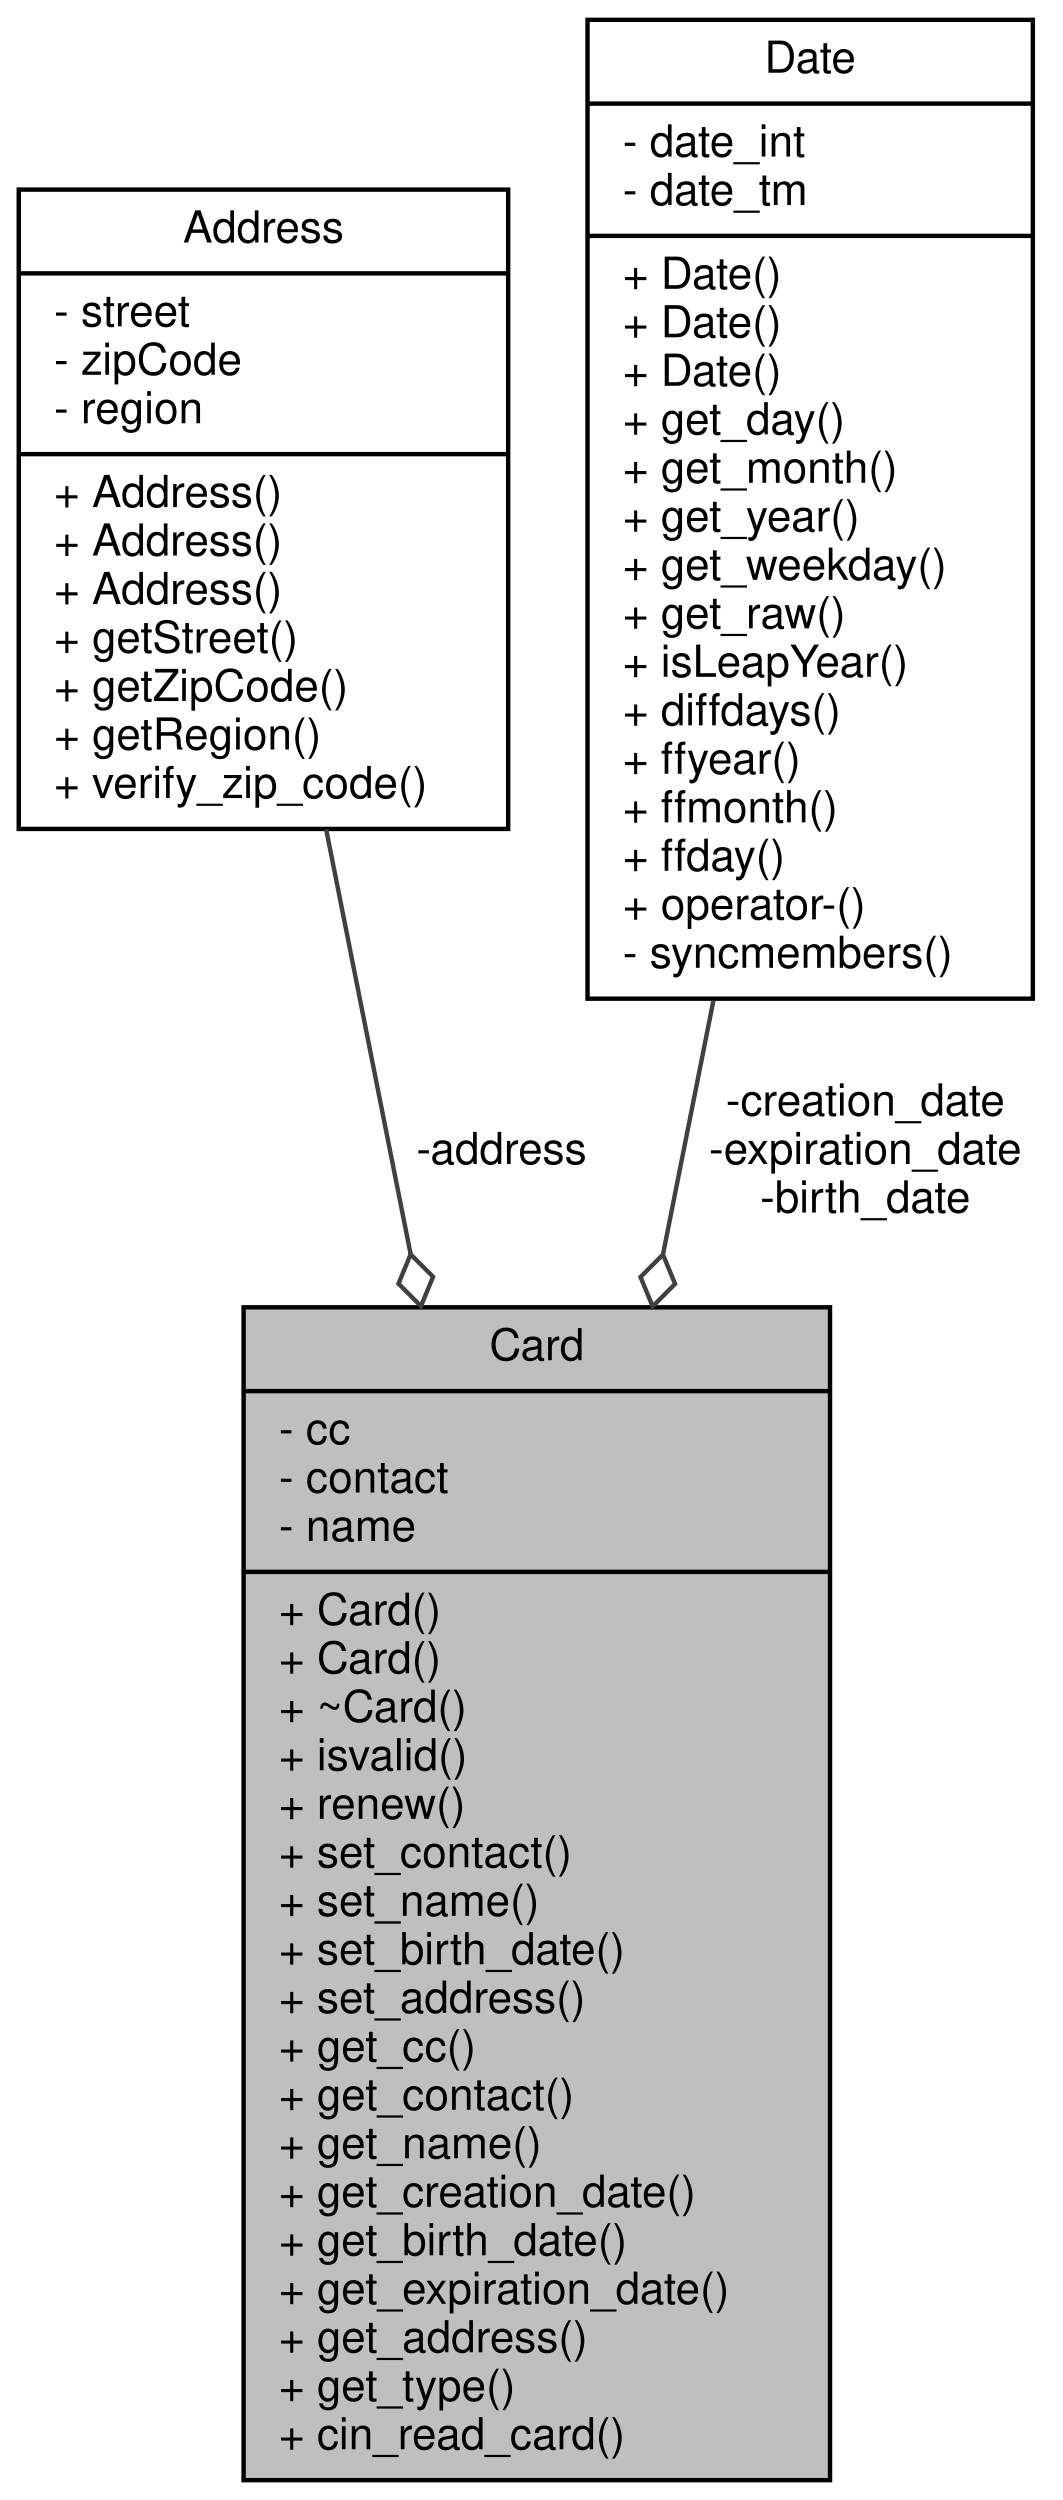
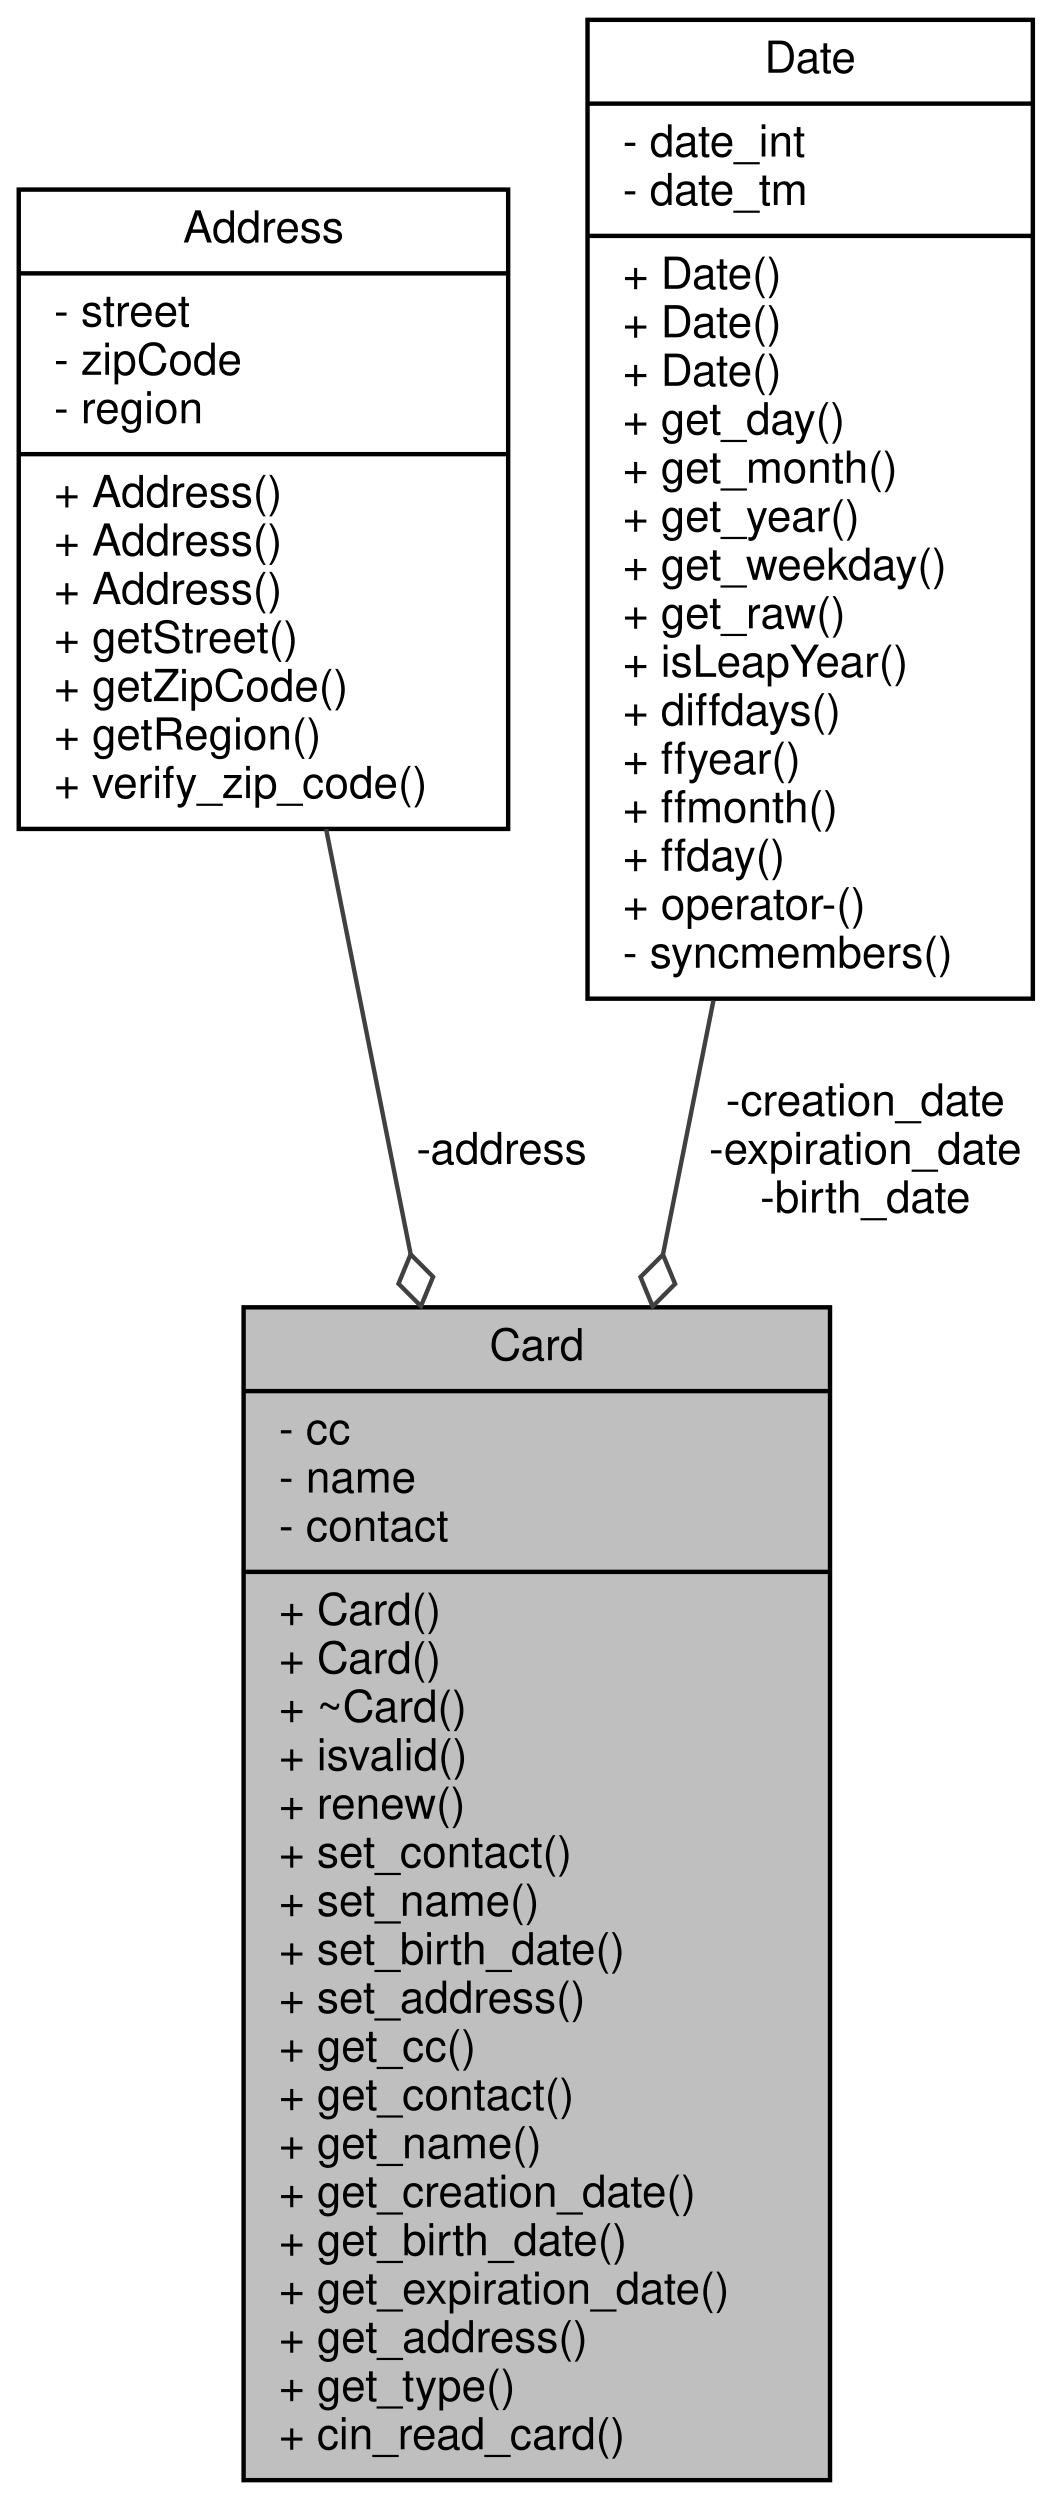
<svg xmlns="http://www.w3.org/2000/svg" xmlns:xlink="http://www.w3.org/1999/xlink" width="241pt" height="567pt" viewBox="0.00 0.00 240.50 567.00">
  <g id="graph0" class="graph" transform="scale(1 1) rotate(0) translate(4 563)">
    <g id="node1" class="node">
      <g id="a_node1">
        <a xlink:title="Abstract class to save and handle registered users information and their cards.">
          <polygon fill="#bfbfbf" stroke="black" points="51,-0.5 51,-266.5 184,-266.5 184,-0.5 51,-0.5" />
          <text text-anchor="middle" x="117.5" y="-254.5" font-family="Helvetica,sans-Serif" font-size="10.00">Card</text>
          <polyline fill="none" stroke="black" points="51,-247.5 184,-247.5 " />
          <text text-anchor="start" x="59" y="-235.5" font-family="Helvetica,sans-Serif" font-size="10.00">- cc</text>
-           <text text-anchor="start" x="59" y="-224.5" font-family="Helvetica,sans-Serif" font-size="10.00">- contact</text>
-           <text text-anchor="start" x="59" y="-213.5" font-family="Helvetica,sans-Serif" font-size="10.00">- name</text>
+           <text text-anchor="start" x="59" y="-224.5" font-family="Helvetica,sans-Serif" font-size="10.00">- name</text>
+           <text text-anchor="start" x="59" y="-213.5" font-family="Helvetica,sans-Serif" font-size="10.00">- contact</text>
          <polyline fill="none" stroke="black" points="51,-206.5 184,-206.5 " />
          <text text-anchor="start" x="59" y="-194.5" font-family="Helvetica,sans-Serif" font-size="10.00">+ Card()</text>
          <text text-anchor="start" x="59" y="-183.5" font-family="Helvetica,sans-Serif" font-size="10.00">+ Card()</text>
          <text text-anchor="start" x="59" y="-172.5" font-family="Helvetica,sans-Serif" font-size="10.00">+ ~Card()</text>
          <text text-anchor="start" x="59" y="-161.5" font-family="Helvetica,sans-Serif" font-size="10.00">+ isvalid()</text>
          <text text-anchor="start" x="59" y="-150.5" font-family="Helvetica,sans-Serif" font-size="10.00">+ renew()</text>
          <text text-anchor="start" x="59" y="-139.5" font-family="Helvetica,sans-Serif" font-size="10.00">+ set_contact()</text>
          <text text-anchor="start" x="59" y="-128.5" font-family="Helvetica,sans-Serif" font-size="10.00">+ set_name()</text>
          <text text-anchor="start" x="59" y="-117.5" font-family="Helvetica,sans-Serif" font-size="10.00">+ set_birth_date()</text>
          <text text-anchor="start" x="59" y="-106.5" font-family="Helvetica,sans-Serif" font-size="10.00">+ set_address()</text>
          <text text-anchor="start" x="59" y="-95.5" font-family="Helvetica,sans-Serif" font-size="10.00">+ get_cc()</text>
          <text text-anchor="start" x="59" y="-84.5" font-family="Helvetica,sans-Serif" font-size="10.00">+ get_contact()</text>
          <text text-anchor="start" x="59" y="-73.5" font-family="Helvetica,sans-Serif" font-size="10.00">+ get_name()</text>
          <text text-anchor="start" x="59" y="-62.5" font-family="Helvetica,sans-Serif" font-size="10.00">+ get_creation_date()</text>
          <text text-anchor="start" x="59" y="-51.5" font-family="Helvetica,sans-Serif" font-size="10.00">+ get_birth_date()</text>
          <text text-anchor="start" x="59" y="-40.5" font-family="Helvetica,sans-Serif" font-size="10.00">+ get_expiration_date()</text>
          <text text-anchor="start" x="59" y="-29.5" font-family="Helvetica,sans-Serif" font-size="10.00">+ get_address()</text>
          <text text-anchor="start" x="59" y="-18.5" font-family="Helvetica,sans-Serif" font-size="10.00">+ get_type()</text>
          <text text-anchor="start" x="59" y="-7.5" font-family="Helvetica,sans-Serif" font-size="10.00">+ cin_read_card()</text>
        </a>
      </g>
    </g>
    <g id="node2" class="node">
      <g id="a_node2">
        <a xlink:href="classAddress.html" target="_top" xlink:title="Class that saves and handles address information in our project.">
          <polygon fill="none" stroke="black" points="0,-375 0,-520 111,-520 111,-375 0,-375" />
          <text text-anchor="middle" x="55.5" y="-508" font-family="Helvetica,sans-Serif" font-size="10.00">Address</text>
          <polyline fill="none" stroke="black" points="0,-501 111,-501 " />
          <text text-anchor="start" x="8" y="-489" font-family="Helvetica,sans-Serif" font-size="10.00">- street</text>
          <text text-anchor="start" x="8" y="-478" font-family="Helvetica,sans-Serif" font-size="10.00">- zipCode</text>
          <text text-anchor="start" x="8" y="-467" font-family="Helvetica,sans-Serif" font-size="10.00">- region</text>
          <polyline fill="none" stroke="black" points="0,-460 111,-460 " />
          <text text-anchor="start" x="8" y="-448" font-family="Helvetica,sans-Serif" font-size="10.00">+ Address()</text>
          <text text-anchor="start" x="8" y="-437" font-family="Helvetica,sans-Serif" font-size="10.00">+ Address()</text>
          <text text-anchor="start" x="8" y="-426" font-family="Helvetica,sans-Serif" font-size="10.00">+ Address()</text>
          <text text-anchor="start" x="8" y="-415" font-family="Helvetica,sans-Serif" font-size="10.00">+ getStreet()</text>
          <text text-anchor="start" x="8" y="-404" font-family="Helvetica,sans-Serif" font-size="10.00">+ getZipCode()</text>
          <text text-anchor="start" x="8" y="-393" font-family="Helvetica,sans-Serif" font-size="10.00">+ getRegion()</text>
          <text text-anchor="start" x="8" y="-382" font-family="Helvetica,sans-Serif" font-size="10.00">+ verify_zip_code()</text>
        </a>
      </g>
    </g>
    <g id="edge1" class="edge">
      <path fill="none" stroke="#404040" d="M69.72,-374.92C75.43,-346.19 82.23,-312 88.88,-278.55" />
      <polygon fill="none" stroke="#404040" points="88.88,-278.52 86.13,-271.86 91.22,-266.76 93.97,-273.42 88.88,-278.52" />
      <text text-anchor="middle" x="109.5" y="-299" font-family="Helvetica,sans-Serif" font-size="10.00"> -address</text>
    </g>
    <g id="node3" class="node">
      <g id="a_node3">
        <a xlink:href="classDate.html" target="_top" xlink:title="Class that saves and handles date information in our project.">
          <polygon fill="none" stroke="black" points="129,-336.5 129,-558.5 230,-558.5 230,-336.5 129,-336.5" />
          <text text-anchor="middle" x="179.5" y="-546.5" font-family="Helvetica,sans-Serif" font-size="10.00">Date</text>
          <polyline fill="none" stroke="black" points="129,-539.5 230,-539.5 " />
          <text text-anchor="start" x="137" y="-527.5" font-family="Helvetica,sans-Serif" font-size="10.00">- date_int</text>
          <text text-anchor="start" x="137" y="-516.5" font-family="Helvetica,sans-Serif" font-size="10.00">- date_tm</text>
          <polyline fill="none" stroke="black" points="129,-509.5 230,-509.5 " />
          <text text-anchor="start" x="137" y="-497.5" font-family="Helvetica,sans-Serif" font-size="10.00">+ Date()</text>
          <text text-anchor="start" x="137" y="-486.5" font-family="Helvetica,sans-Serif" font-size="10.00">+ Date()</text>
          <text text-anchor="start" x="137" y="-475.5" font-family="Helvetica,sans-Serif" font-size="10.00">+ Date()</text>
          <text text-anchor="start" x="137" y="-464.5" font-family="Helvetica,sans-Serif" font-size="10.00">+ get_day()</text>
          <text text-anchor="start" x="137" y="-453.5" font-family="Helvetica,sans-Serif" font-size="10.00">+ get_month()</text>
          <text text-anchor="start" x="137" y="-442.5" font-family="Helvetica,sans-Serif" font-size="10.00">+ get_year()</text>
          <text text-anchor="start" x="137" y="-431.5" font-family="Helvetica,sans-Serif" font-size="10.00">+ get_weekday()</text>
          <text text-anchor="start" x="137" y="-420.5" font-family="Helvetica,sans-Serif" font-size="10.00">+ get_raw()</text>
          <text text-anchor="start" x="137" y="-409.5" font-family="Helvetica,sans-Serif" font-size="10.00">+ isLeapYear()</text>
          <text text-anchor="start" x="137" y="-398.5" font-family="Helvetica,sans-Serif" font-size="10.00">+ diffdays()</text>
          <text text-anchor="start" x="137" y="-387.5" font-family="Helvetica,sans-Serif" font-size="10.00">+ ffyear()</text>
          <text text-anchor="start" x="137" y="-376.5" font-family="Helvetica,sans-Serif" font-size="10.00">+ ffmonth()</text>
          <text text-anchor="start" x="137" y="-365.5" font-family="Helvetica,sans-Serif" font-size="10.00">+ ffday()</text>
          <text text-anchor="start" x="137" y="-354.5" font-family="Helvetica,sans-Serif" font-size="10.00">+ operator-()</text>
          <text text-anchor="start" x="137" y="-343.5" font-family="Helvetica,sans-Serif" font-size="10.00">- syncmembers()</text>
        </a>
      </g>
    </g>
    <g id="edge2" class="edge">
      <path fill="none" stroke="#404040" d="M157.55,-336.06C153.86,-317.48 149.98,-297.95 146.15,-278.67" />
      <polygon fill="none" stroke="#404040" points="146.11,-278.47 141.02,-273.37 143.77,-266.7 148.86,-271.81 146.11,-278.47" />
      <text text-anchor="middle" x="192" y="-310" font-family="Helvetica,sans-Serif" font-size="10.00"> -creation_date</text>
      <text text-anchor="middle" x="192" y="-299" font-family="Helvetica,sans-Serif" font-size="10.00">-expiration_date</text>
      <text text-anchor="middle" x="192" y="-288" font-family="Helvetica,sans-Serif" font-size="10.00">-birth_date</text>
    </g>
  </g>
</svg>
